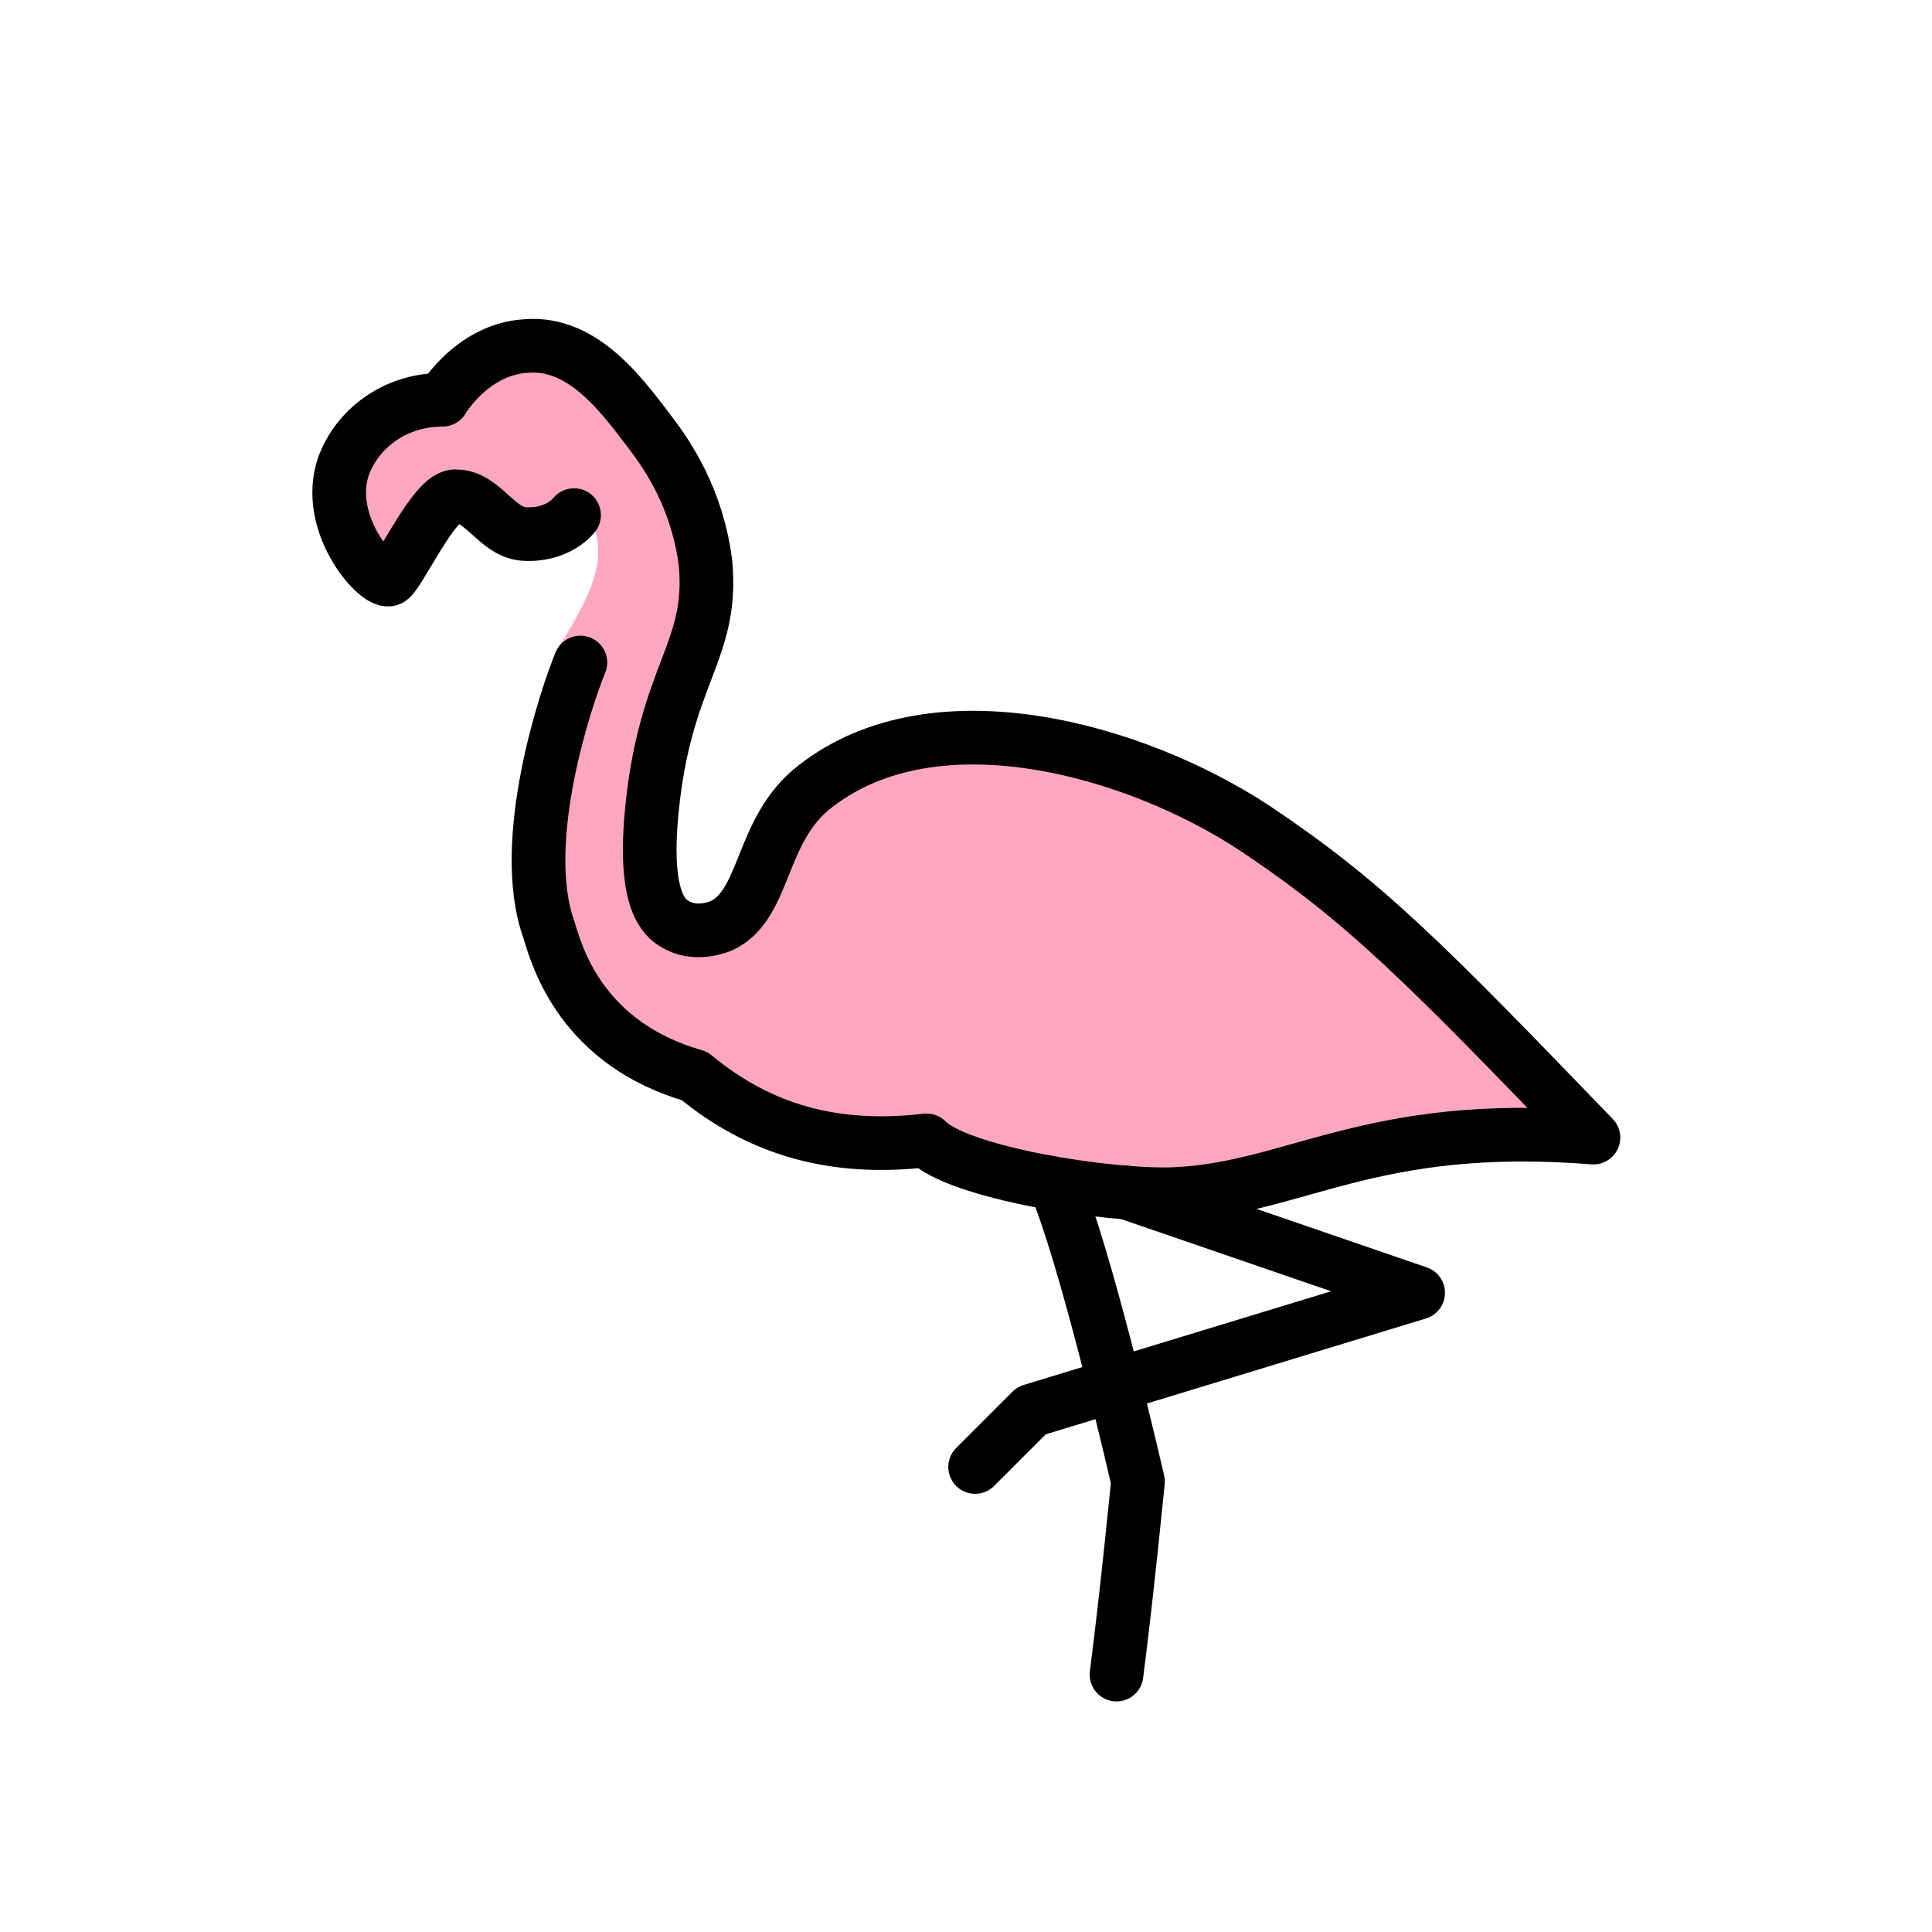
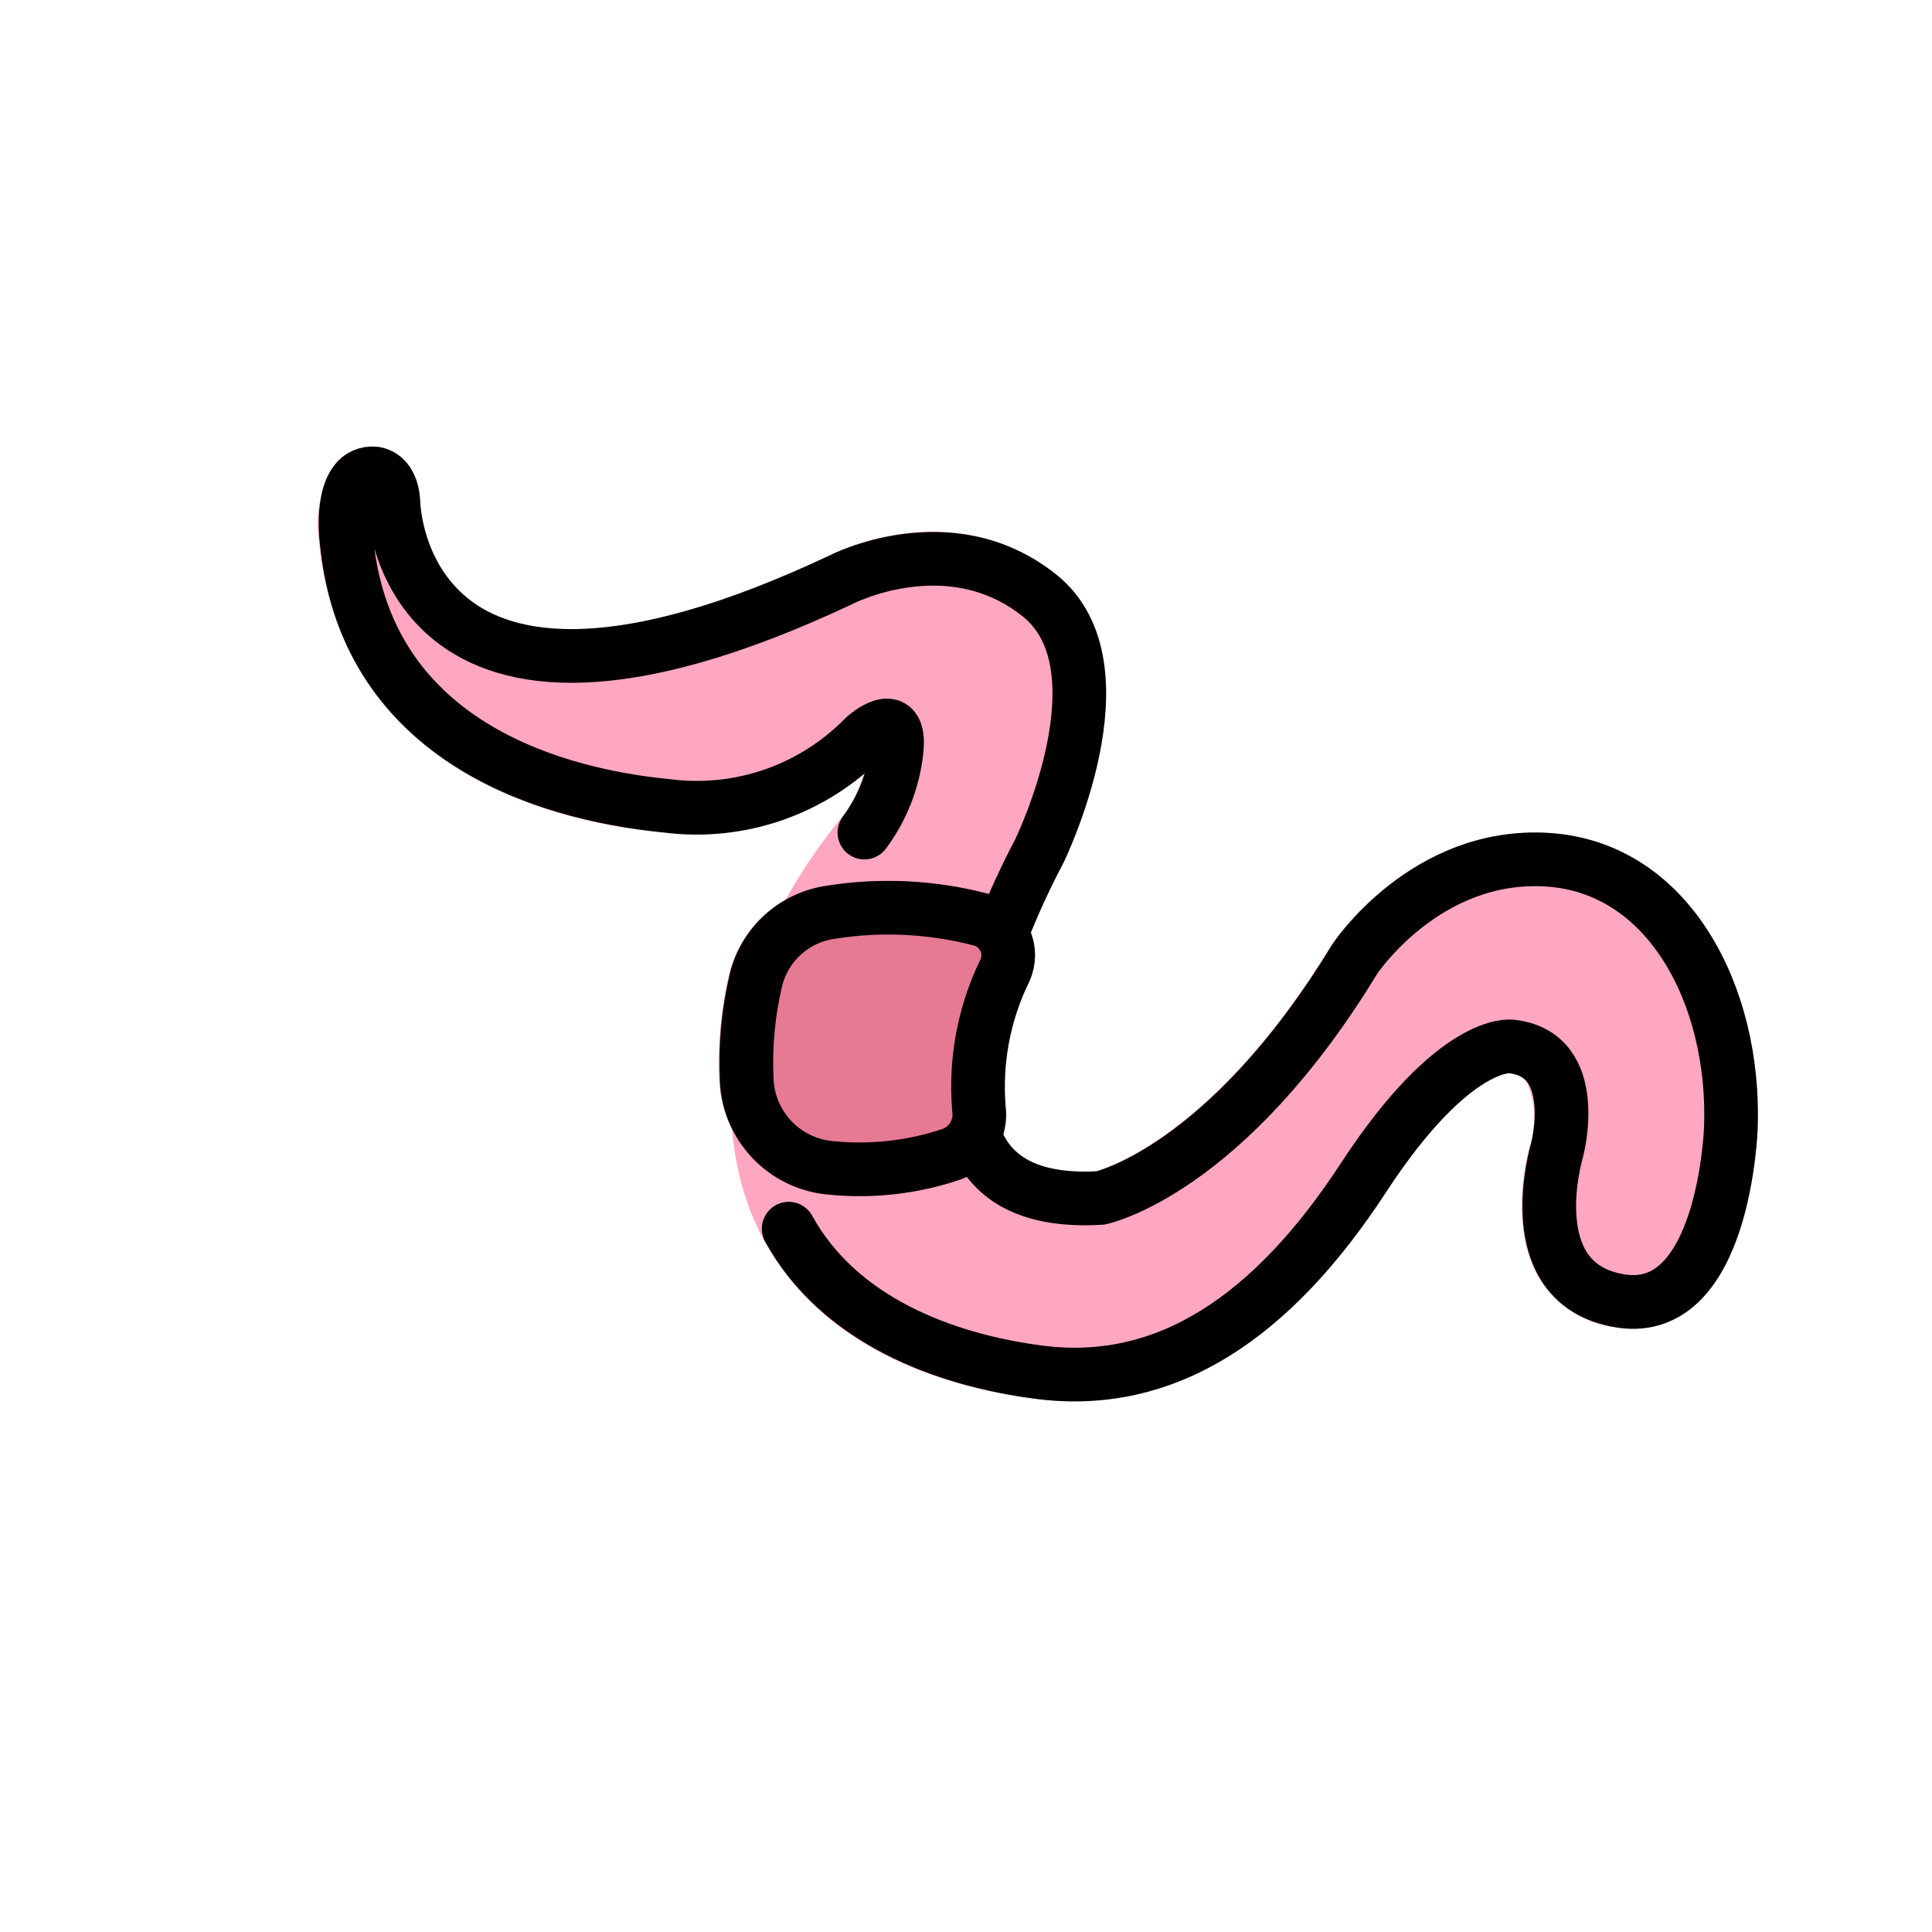
<svg xmlns="http://www.w3.org/2000/svg" id="emoji" viewBox="0 0 72 72">
  <g id="color">
-     <path fill="#ffa7c0" d="m59.65 41.31c-5.498-1.291-8.709-8.777-12.95-11.61-4.4-2.9-11.6-3.8-16.1-0.3-2.1 1.6-3 3.8-3.5 5.2-0.5 0.2-1.2 0.3-1.8-0.1-0.5-0.3-1.1-1.2-0.8-4.2 0.5-5.1 2.3-5.9 2-9.2-0.3-2.4-1.4-4-2-4.8-1-1.3-2.5-3.5-4.7-3.3-1.7 0.1-2.8 1.5-3.1 2-1.8 0-3.2 1.1-3.7 2.5-0.7 2.1 1.2 4.3 1.7 4.2 0.3-0.1 0.1-1 0.6-2.3 0.4-0.9 1.1-0.8 1.6-1.2 1 0 1.8 0.8 2.8 0.8 0.6 0 1.9-0.7 1.9-0.7 0.597 1.671 1.542 2.286-0.866 5.933-0.5 1.2-1.434 6.867-0.234 10.17 0.3 1 1.016 3.861 5.216 5.061 0.5 0.7 1.884 0.939 3.484 1.739 2.4 1.3 4.6 1.1 5.5 1 6.543 4.17 18.53 1.505 24.95-0.891z" />
+     <path fill="#ffa7c0" d="M57.702,31.043c-5.052-.304-7.943,3.961-8.085,4.175-4.23,6.956-8.278,8.293-8.777,8.435-1.685.078-2.81-.31-3.354-1.171-1.55-2.445.99-8.245,2.121-10.315.151-.31,3.671-7.631-.276-10.769-3.825-3.042-8.288-.774-8.44-.693-7.554,3.557-11.248,3.004-13.02,1.917a5.011,5.011,0,0,1-2.228-3.898l-.001-.025a2.22,2.22,0,0,0-.695-1.647,1.62,1.62,0,0,0-1.142-.408,1.768,1.768,0,0,0-1.312.632,4.209,4.209,0,0,0-.604,2.883c.556,6.166,5.234,10.127,12.835,10.868a9.932,9.932,0,0,0,7.464-2.173,5.048,5.048,0,0,1-.77,1.543c-4.74,5.799-4.244,10.764-4.154,11.411.326,5.675,4.447,9.437,11.315,10.325a11.183,11.183,0,0,0,1.435.093c4.334,0,8.235-2.613,11.613-7.786,2.854-4.372,4.582-4.443,4.566-4.445a.886.886,0,0,1,.72.359,3.358,3.358,0,0,1,.139,2.209c-.096.316-.9,3.142.359,5.153A3.903,3.903,0,0,0,60.218,49.47,3.467,3.467,0,0,0,63.06,48.72c2.21-1.825,2.41-6.189,2.425-6.678C65.665,36.826,63.049,31.373,57.702,31.043Z" />
+     <path fill="#e67a94" d="M38.35,34.633A2.399,2.399,0,0,0,36.842,33.32a14.689,14.689,0,0,0-6.041-.311,4.366,4.366,0,0,0-3.622,3.286,14.309,14.309,0,0,0-.368,4.02A4.447,4.447,0,0,0,30.79,44.513c.426.041.832.059,1.22.059a11.432,11.432,0,0,0,3.77-.615,2.559,2.559,0,0,0,1.676-2.739,8.846,8.846,0,0,1,.884-4.635A2.338,2.338,0,0,0,38.35,34.633Z" />
  </g>
-   <g id="line" fill="none" stroke="#000" stroke-linecap="round" stroke-linejoin="round" stroke-miterlimit="10" stroke-width="2">
-     <path d="m36.34 54.67 2.1-2.1 14.41-4.391-10.89-3.743m-2.445 0.181c1.2 3.2 2.894 10.59 2.894 10.59s-0.4 4.1-0.8 7.2" />
-     <path d="m21.63 24.69c-0.5 1.2-2.366 6.681-1.166 9.981 0.3 1 1.219 4.228 5.419 5.428 2.472 2.046 5.248 2.796 8.65 2.4 1.15 1.2 6.75 2.1 9.25 2 4.5-0.2 7.296-2.768 15.6-2.104-6.324-6.558-8.521-8.792-12.62-11.53-4.4-2.9-11.87-5.068-16.37-1.568-2.1 1.6-1.818 4.41-3.5 5.2-0.5 0.2-1.2 0.3-1.8-0.1-0.5-0.3-1.1-1.2-0.8-4.2 0.5-5.1 2.3-5.9 2-9.2-0.3-2.4-1.4-4-2-4.8-1-1.3-2.5-3.5-4.7-3.3-1.7 0.1-2.8 1.5-3.1 2-1.8 0-3.2 1.1-3.7 2.5-0.7 2.1 1.2 4.3 1.7 4.2 0.3 0 1.7-3.2 2.5-3.1 1 0 1.5 1.3 2.5 1.4 1.3 0.1 1.9-0.7 1.9-0.7" />
+   <g id="line">
+     <path fill="none" stroke="#000" stroke-linecap="round" stroke-miterlimit="10" stroke-width="2" d="M36.309,42.283c.535,1.518,1.906,2.527,4.701,2.362,0,0,4.646-.955,9.482-8.909,0,0,2.633-3.978,7.169-3.697s7.014,5.068,6.845,9.967c0,0-.225,7.096-4.111,6.476S58.03,42.851,58.03,42.851s.948-3.578-1.713-3.853c0,0-2.11-.306-5.505,4.893s-7.348,7.86-12.084,7.248c-3.552-.459-7.46-1.941-9.336-5.35" />
+     <path fill="none" stroke="#000" stroke-linecap="round" stroke-miterlimit="10" stroke-width="2" d="M32.214,31.028A6.216,6.216,0,0,0,33.41,27.997c.208-1.794-1.194-.53-1.194-.53a8.727,8.727,0,0,1-7.373,2.563c-4.838-.472-11.281-2.69-11.937-9.964,0,0-.286-2.38.955-2.425,0,0,.746-.072.802,1.104,0,0,.191,10.627,16.673,2.864,0,0,4.029-2.1,7.392.573s0,9.546,0,9.546A29.138,29.138,0,0,0,37.321,34.81" />
+     <path fill="none" stroke="#000" stroke-miterlimit="10" stroke-width="2" d="M30.961,33.997a13.628,13.628,0,0,1,5.617.28,1.37,1.37,0,0,1,.875,1.882,9.866,9.866,0,0,0-.97,5.171,1.565,1.565,0,0,1-1.013,1.682,10.725,10.725,0,0,1-4.566.505A3.425,3.425,0,0,1,27.83,40.263a13.338,13.338,0,0,1,.342-3.739A3.352,3.352,0,0,1,30.961,33.997Z" />
  </g>
</svg>
